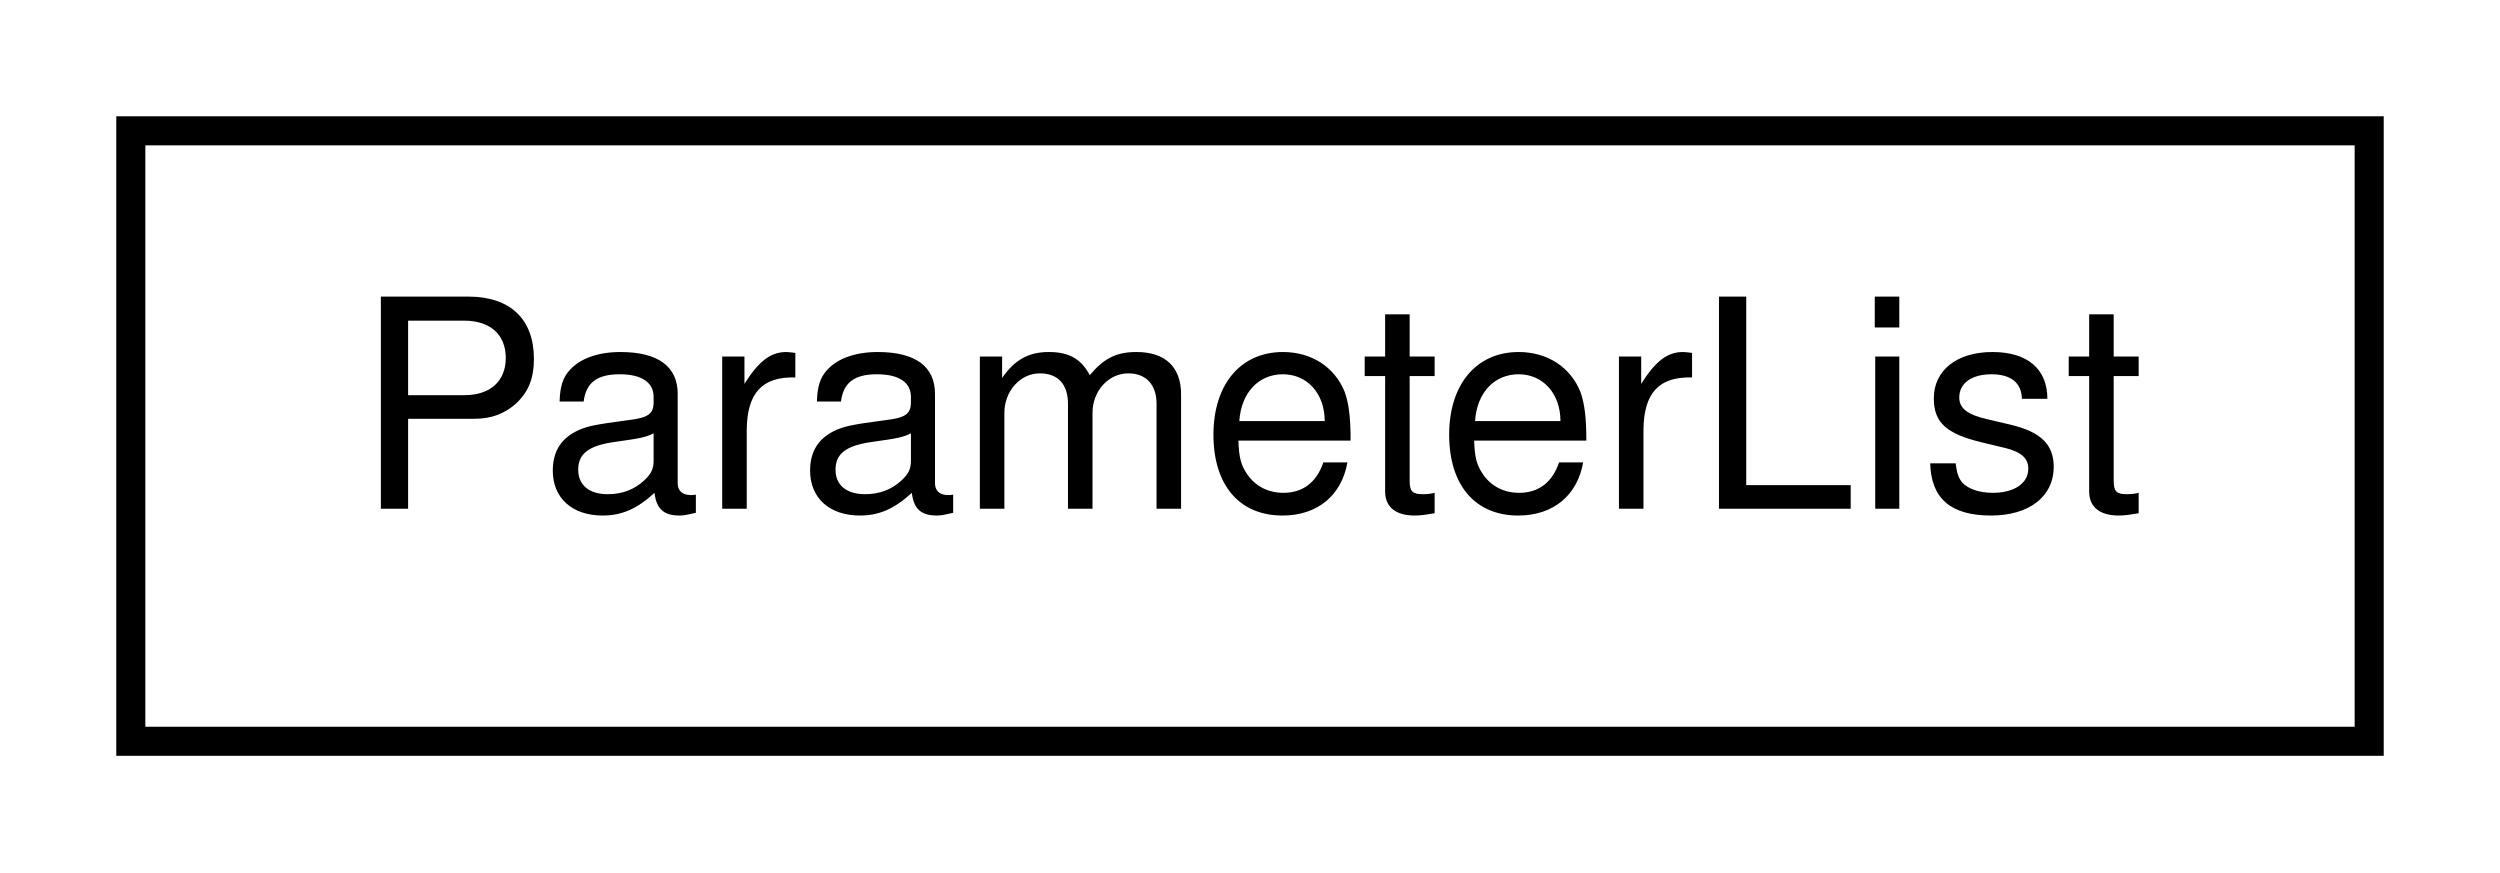
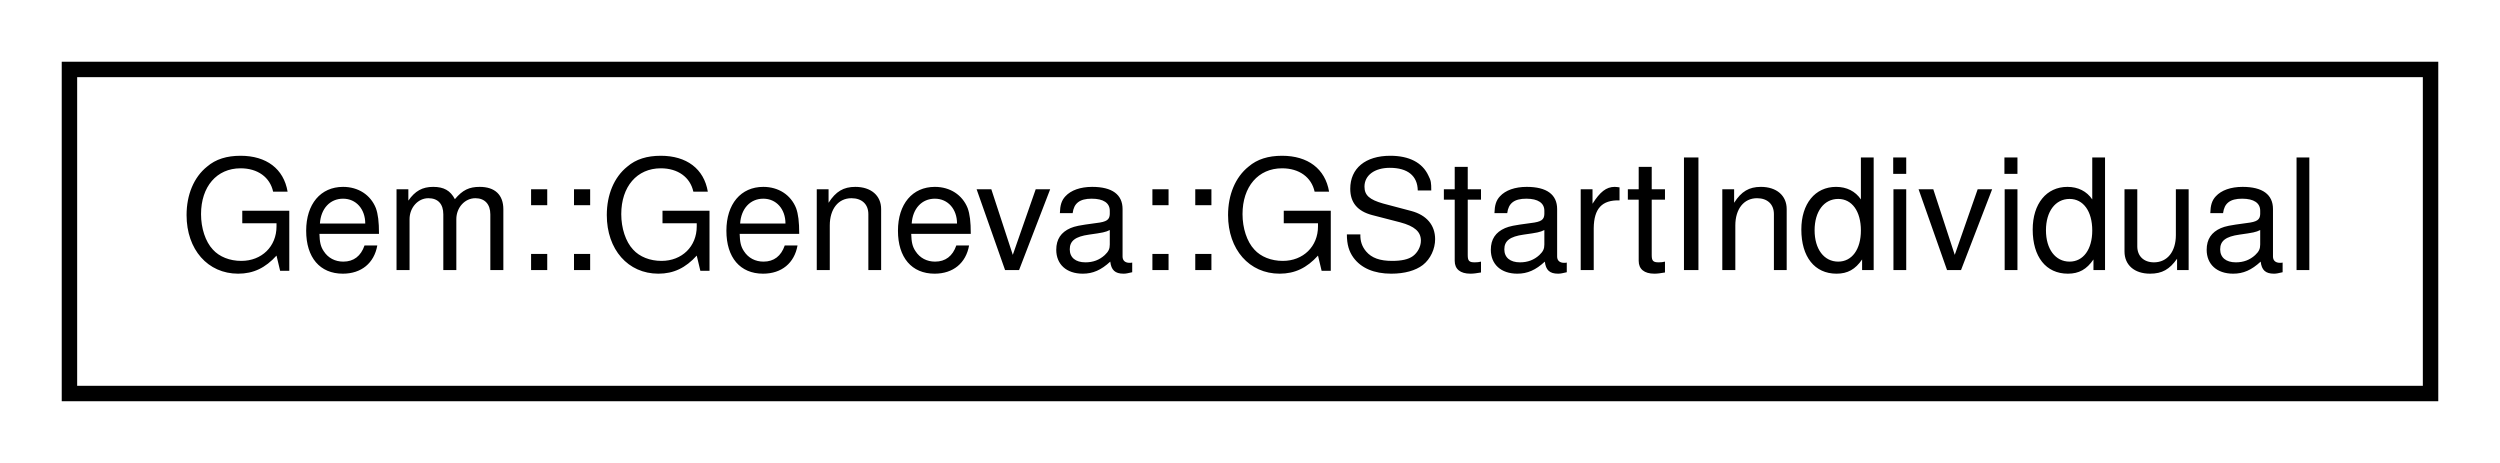
- <svg xmlns="http://www.w3.org/2000/svg" xmlns:xlink="http://www.w3.org/1999/xlink" width="86pt" height="30pt" viewBox="0.00 0.00 86.00 30.00">
+ <svg xmlns="http://www.w3.org/2000/svg" xmlns:xlink="http://www.w3.org/1999/xlink" width="162pt" height="30pt" viewBox="0.00 0.00 162.00 30.00">
  <g id="graph1" class="graph" transform="scale(1 1) rotate(0) translate(4 26)">
-     <polygon fill="white" stroke="white" points="-4,5 -4,-26 83,-26 83,5 -4,5" />
+     <polygon fill="white" stroke="white" points="-4,5 -4,-26 159,-26 159,5 -4,5" />
    <g id="node1" class="node">
-       <a xlink:href="d1/d9d/classParameterList.xhtml" target="_top" xlink:title="Internal container representing a parameter list.">
-         <polygon fill="white" stroke="black" points="0.5,-0.5 0.5,-21.5 77.5,-21.5 77.5,-0.5 0.5,-0.5" />
-         <text text-anchor="middle" x="39" y="-8.5" font-family="Helvetica,sans-Serif" font-size="10.00">ParameterList</text>
+       <a xlink:href="dd/d14/classGem_1_1Geneva_1_1GStartIndividual.xhtml" target="_top" xlink:title="Gem::Geneva::GStartIndividual">
+         <polygon fill="white" stroke="black" points="0.5,-0.5 0.5,-21.5 153.5,-21.5 153.5,-0.5 0.5,-0.5" />
+         <text text-anchor="middle" x="77" y="-8.5" font-family="Helvetica,sans-Serif" font-size="10.00">Gem::Geneva::GStartIndividual</text>
      </a>
    </g>
  </g>
</svg>
